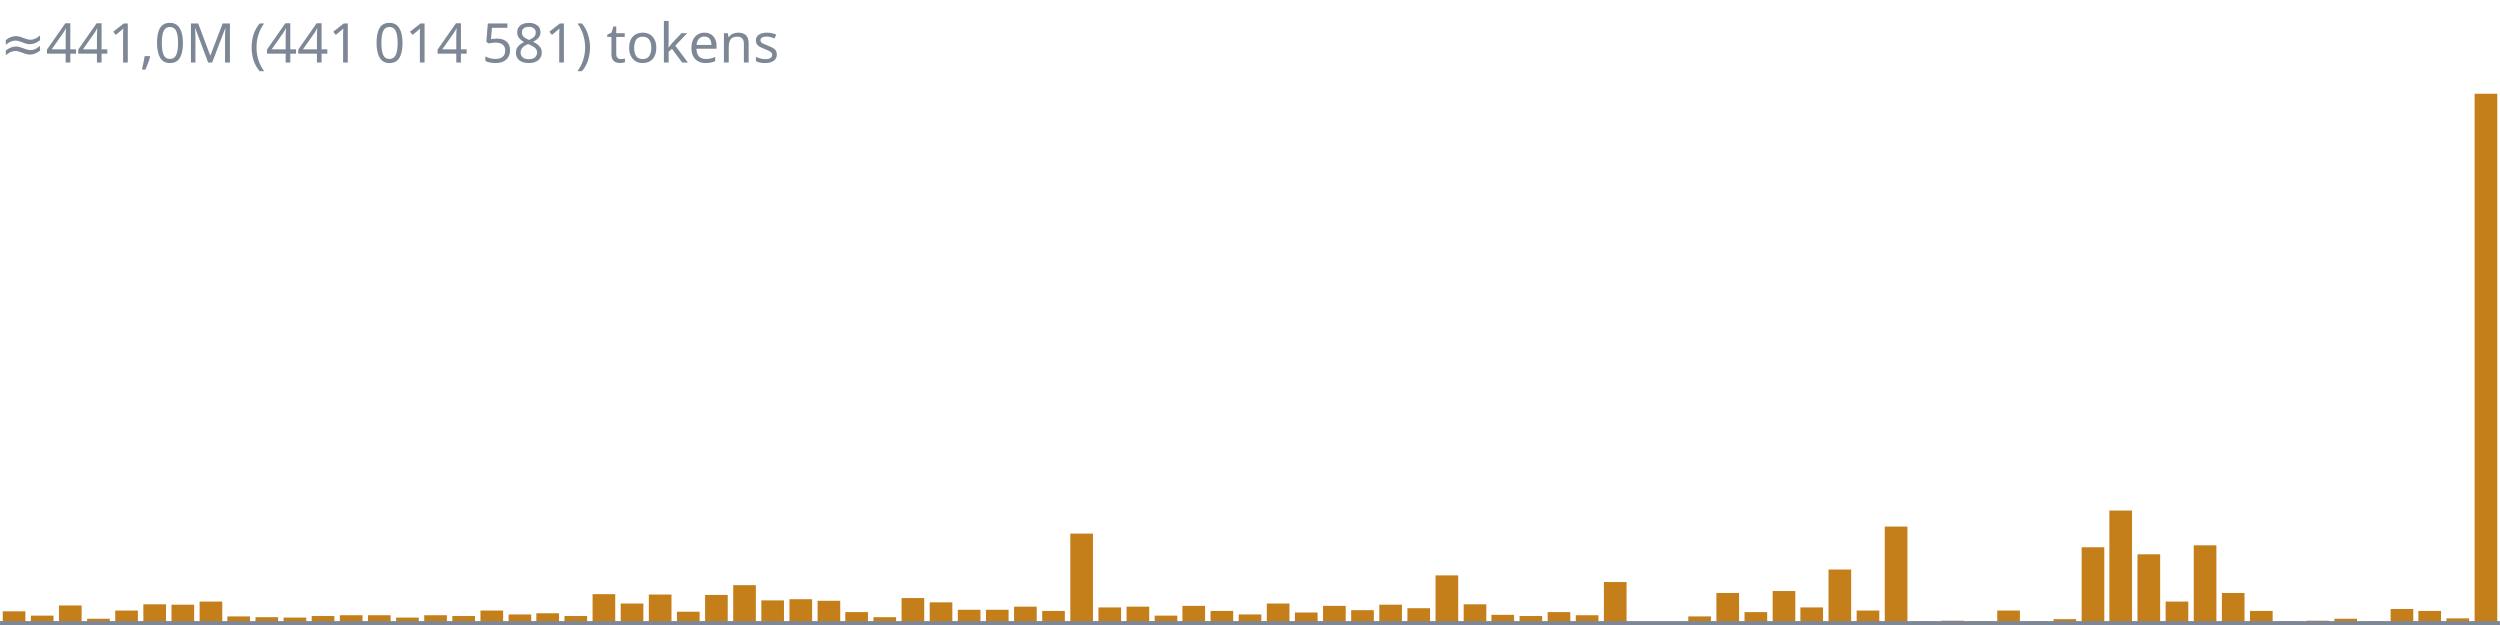
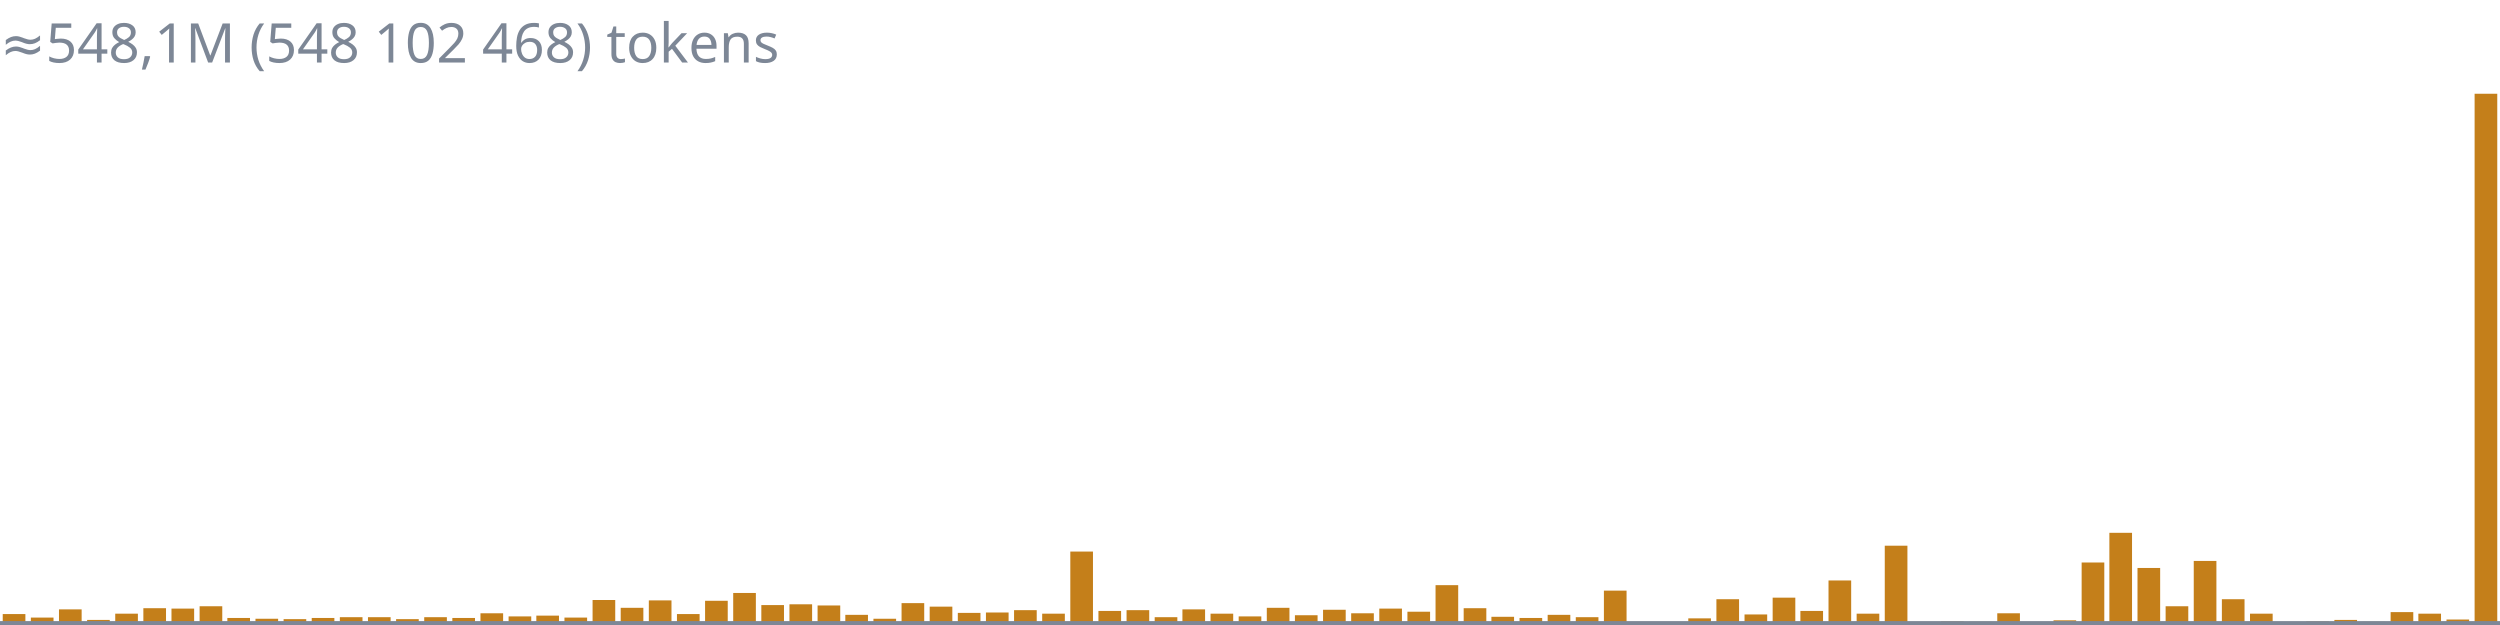
<svg xmlns="http://www.w3.org/2000/svg" viewBox="0 0 640 160">
-   <text x="0" y="16" font-family="system-ui,sans-serif" font-size="14" fill="#7d8796">≈441,0M (441 014 581) tokens</text>
-   <rect class="barre" x="0.7" y="156.5" width="5.8" height="3.5" fill="#c47f1a" />
-   <rect class="barre" x="7.9" y="157.6" width="5.8" height="2.4" fill="#c47f1a" />
-   <rect class="barre" x="15.1" y="155.0" width="5.8" height="5.0" fill="#c47f1a" />
-   <rect class="barre" x="22.3" y="158.4" width="5.8" height="1.6" fill="#c47f1a" />
-   <rect class="barre" x="29.5" y="156.3" width="5.8" height="3.7" fill="#c47f1a" />
-   <rect class="barre" x="36.7" y="154.7" width="5.8" height="5.3" fill="#c47f1a" />
-   <rect class="barre" x="43.9" y="154.8" width="5.8" height="5.2" fill="#c47f1a" />
-   <rect class="barre" x="51.1" y="154.0" width="5.8" height="6.0" fill="#c47f1a" />
-   <rect class="barre" x="58.2" y="157.8" width="5.8" height="2.2" fill="#c47f1a" />
-   <rect class="barre" x="65.4" y="158.0" width="5.8" height="2.0" fill="#c47f1a" />
-   <rect class="barre" x="72.6" y="158.1" width="5.8" height="1.9" fill="#c47f1a" />
-   <rect class="barre" x="79.8" y="157.7" width="5.8" height="2.3" fill="#c47f1a" />
-   <rect class="barre" x="87.0" y="157.5" width="5.8" height="2.5" fill="#c47f1a" />
-   <rect class="barre" x="94.2" y="157.5" width="5.8" height="2.5" fill="#c47f1a" />
-   <rect class="barre" x="101.4" y="158.1" width="5.8" height="1.9" fill="#c47f1a" />
-   <rect class="barre" x="108.6" y="157.5" width="5.8" height="2.5" fill="#c47f1a" />
-   <rect class="barre" x="115.8" y="157.7" width="5.8" height="2.3" fill="#c47f1a" />
-   <rect class="barre" x="123.0" y="156.3" width="5.8" height="3.7" fill="#c47f1a" />
-   <rect class="barre" x="130.2" y="157.3" width="5.8" height="2.7" fill="#c47f1a" />
-   <rect class="barre" x="137.3" y="157.0" width="5.8" height="3.0" fill="#c47f1a" />
-   <rect class="barre" x="144.5" y="157.7" width="5.8" height="2.3" fill="#c47f1a" />
-   <rect class="barre" x="151.7" y="152.1" width="5.8" height="7.9" fill="#c47f1a" />
-   <rect class="barre" x="158.9" y="154.5" width="5.8" height="5.5" fill="#c47f1a" />
-   <rect class="barre" x="166.1" y="152.2" width="5.8" height="7.8" fill="#c47f1a" />
-   <rect class="barre" x="173.3" y="156.6" width="5.8" height="3.4" fill="#c47f1a" />
-   <rect class="barre" x="180.5" y="152.3" width="5.8" height="7.7" fill="#c47f1a" />
-   <rect class="barre" x="187.7" y="149.8" width="5.8" height="10.2" fill="#c47f1a" />
-   <rect class="barre" x="194.9" y="153.7" width="5.8" height="6.3" fill="#c47f1a" />
-   <rect class="barre" x="202.1" y="153.4" width="5.8" height="6.6" fill="#c47f1a" />
-   <rect class="barre" x="209.3" y="153.8" width="5.8" height="6.2" fill="#c47f1a" />
-   <rect class="barre" x="216.4" y="156.7" width="5.8" height="3.3" fill="#c47f1a" />
-   <rect class="barre" x="223.6" y="158.0" width="5.8" height="2.0" fill="#c47f1a" />
-   <rect class="barre" x="230.8" y="153.1" width="5.8" height="6.9" fill="#c47f1a" />
-   <rect class="barre" x="238.0" y="154.2" width="5.8" height="5.8" fill="#c47f1a" />
-   <rect class="barre" x="245.2" y="156.1" width="5.8" height="3.9" fill="#c47f1a" />
-   <rect class="barre" x="252.4" y="156.1" width="5.8" height="3.9" fill="#c47f1a" />
-   <rect class="barre" x="259.6" y="155.3" width="5.8" height="4.7" fill="#c47f1a" />
-   <rect class="barre" x="266.8" y="156.4" width="5.8" height="3.6" fill="#c47f1a" />
-   <rect class="barre" x="274.0" y="136.6" width="5.8" height="23.4" fill="#c47f1a" />
-   <rect class="barre" x="281.2" y="155.5" width="5.8" height="4.5" fill="#c47f1a" />
-   <rect class="barre" x="288.4" y="155.3" width="5.8" height="4.7" fill="#c47f1a" />
-   <rect class="barre" x="295.6" y="157.6" width="5.8" height="2.4" fill="#c47f1a" />
-   <rect class="barre" x="302.7" y="155.1" width="5.8" height="4.9" fill="#c47f1a" />
-   <rect class="barre" x="309.9" y="156.4" width="5.8" height="3.6" fill="#c47f1a" />
-   <rect class="barre" x="317.1" y="157.3" width="5.8" height="2.7" fill="#c47f1a" />
-   <rect class="barre" x="324.3" y="154.5" width="5.8" height="5.5" fill="#c47f1a" />
-   <rect class="barre" x="331.5" y="156.8" width="5.8" height="3.2" fill="#c47f1a" />
-   <rect class="barre" x="338.7" y="155.1" width="5.8" height="4.9" fill="#c47f1a" />
-   <rect class="barre" x="345.9" y="156.2" width="5.8" height="3.8" fill="#c47f1a" />
-   <rect class="barre" x="353.1" y="154.8" width="5.8" height="5.2" fill="#c47f1a" />
-   <rect class="barre" x="360.3" y="155.7" width="5.8" height="4.3" fill="#c47f1a" />
-   <rect class="barre" x="367.5" y="147.3" width="5.8" height="12.7" fill="#c47f1a" />
-   <rect class="barre" x="374.7" y="154.7" width="5.8" height="5.3" fill="#c47f1a" />
-   <rect class="barre" x="381.8" y="157.4" width="5.8" height="2.6" fill="#c47f1a" />
-   <rect class="barre" x="389.0" y="157.7" width="5.8" height="2.3" fill="#c47f1a" />
-   <rect class="barre" x="396.2" y="156.7" width="5.8" height="3.3" fill="#c47f1a" />
-   <rect class="barre" x="403.4" y="157.5" width="5.8" height="2.5" fill="#c47f1a" />
-   <rect class="barre" x="410.6" y="149.0" width="5.8" height="11.0" fill="#c47f1a" />
-   <rect class="barre" x="417.8" y="159.5" width="5.8" height="0.5" fill="#c47f1a" />
-   <rect class="barre" x="425.0" y="159.4" width="5.8" height="0.6" fill="#c47f1a" />
-   <rect class="barre" x="432.2" y="157.8" width="5.8" height="2.2" fill="#c47f1a" />
-   <rect class="barre" x="439.4" y="151.8" width="5.8" height="8.2" fill="#c47f1a" />
-   <rect class="barre" x="446.6" y="156.7" width="5.8" height="3.3" fill="#c47f1a" />
-   <rect class="barre" x="453.8" y="151.3" width="5.8" height="8.7" fill="#c47f1a" />
-   <rect class="barre" x="460.9" y="155.5" width="5.8" height="4.5" fill="#c47f1a" />
-   <rect class="barre" x="468.1" y="145.8" width="5.8" height="14.2" fill="#c47f1a" />
-   <rect class="barre" x="475.3" y="156.3" width="5.8" height="3.7" fill="#c47f1a" />
-   <rect class="barre" x="482.5" y="134.8" width="5.8" height="25.2" fill="#c47f1a" />
-   <rect class="barre" x="489.7" y="159.1" width="5.8" height="0.9" fill="#c47f1a" />
-   <rect class="barre" x="496.9" y="158.9" width="5.8" height="1.1" fill="#c47f1a" />
-   <rect class="barre" x="504.1" y="159.0" width="5.8" height="1.0" fill="#c47f1a" />
-   <rect class="barre" x="511.3" y="156.3" width="5.8" height="3.7" fill="#c47f1a" />
-   <rect class="barre" x="518.5" y="159.1" width="5.8" height="0.9" fill="#c47f1a" />
-   <rect class="barre" x="525.7" y="158.5" width="5.8" height="1.5" fill="#c47f1a" />
-   <rect class="barre" x="532.9" y="140.1" width="5.8" height="19.9" fill="#c47f1a" />
-   <rect class="barre" x="540.0" y="130.7" width="5.8" height="29.3" fill="#c47f1a" />
-   <rect class="barre" x="547.2" y="141.9" width="5.8" height="18.1" fill="#c47f1a" />
-   <rect class="barre" x="554.4" y="154.0" width="5.8" height="6.0" fill="#c47f1a" />
-   <rect class="barre" x="561.6" y="139.6" width="5.8" height="20.4" fill="#c47f1a" />
-   <rect class="barre" x="568.8" y="151.8" width="5.8" height="8.2" fill="#c47f1a" />
-   <rect class="barre" x="576.0" y="156.4" width="5.8" height="3.6" fill="#c47f1a" />
-   <rect class="barre" x="583.2" y="159.1" width="5.8" height="0.9" fill="#c47f1a" />
-   <rect class="barre" x="590.4" y="158.9" width="5.8" height="1.1" fill="#c47f1a" />
-   <rect class="barre" x="597.6" y="158.4" width="5.8" height="1.6" fill="#c47f1a" />
-   <rect class="barre" x="604.8" y="159.1" width="5.8" height="0.9" fill="#c47f1a" />
-   <rect class="barre" x="612.0" y="155.9" width="5.8" height="4.1" fill="#c47f1a" />
-   <rect class="barre" x="619.1" y="156.4" width="5.8" height="3.6" fill="#c47f1a" />
-   <rect class="barre" x="626.3" y="158.3" width="5.8" height="1.7" fill="#c47f1a" />
+   <text x="0" y="16" font-family="system-ui,sans-serif" font-size="14" fill="#7d8796">≈548,1M (548 102 468) tokens</text>
+   <rect class="barre" x="0.7" y="157.2" width="5.8" height="2.8" fill="#c47f1a" />
+   <rect class="barre" x="7.9" y="158.1" width="5.8" height="1.9" fill="#c47f1a" />
+   <rect class="barre" x="15.1" y="156.0" width="5.8" height="4.0" fill="#c47f1a" />
+   <rect class="barre" x="22.3" y="158.7" width="5.8" height="1.3" fill="#c47f1a" />
+   <rect class="barre" x="29.5" y="157.1" width="5.8" height="2.9" fill="#c47f1a" />
+   <rect class="barre" x="36.7" y="155.7" width="5.8" height="4.3" fill="#c47f1a" />
+   <rect class="barre" x="43.9" y="155.8" width="5.8" height="4.2" fill="#c47f1a" />
+   <rect class="barre" x="51.1" y="155.2" width="5.8" height="4.8" fill="#c47f1a" />
+   <rect class="barre" x="58.2" y="158.2" width="5.8" height="1.8" fill="#c47f1a" />
+   <rect class="barre" x="65.4" y="158.4" width="5.8" height="1.6" fill="#c47f1a" />
+   <rect class="barre" x="72.6" y="158.5" width="5.8" height="1.5" fill="#c47f1a" />
+   <rect class="barre" x="79.8" y="158.2" width="5.8" height="1.8" fill="#c47f1a" />
+   <rect class="barre" x="87.0" y="158.0" width="5.8" height="2.0" fill="#c47f1a" />
+   <rect class="barre" x="94.2" y="158.0" width="5.8" height="2.0" fill="#c47f1a" />
+   <rect class="barre" x="101.4" y="158.5" width="5.8" height="1.5" fill="#c47f1a" />
+   <rect class="barre" x="108.6" y="158.0" width="5.8" height="2.0" fill="#c47f1a" />
+   <rect class="barre" x="115.8" y="158.2" width="5.8" height="1.8" fill="#c47f1a" />
+   <rect class="barre" x="123.0" y="157.0" width="5.8" height="3.0" fill="#c47f1a" />
+   <rect class="barre" x="130.2" y="157.8" width="5.8" height="2.2" fill="#c47f1a" />
+   <rect class="barre" x="137.3" y="157.6" width="5.8" height="2.4" fill="#c47f1a" />
+   <rect class="barre" x="144.5" y="158.1" width="5.8" height="1.9" fill="#c47f1a" />
+   <rect class="barre" x="151.7" y="153.6" width="5.8" height="6.4" fill="#c47f1a" />
+   <rect class="barre" x="158.9" y="155.6" width="5.8" height="4.4" fill="#c47f1a" />
+   <rect class="barre" x="166.1" y="153.7" width="5.8" height="6.3" fill="#c47f1a" />
+   <rect class="barre" x="173.3" y="157.2" width="5.8" height="2.8" fill="#c47f1a" />
+   <rect class="barre" x="180.5" y="153.8" width="5.8" height="6.2" fill="#c47f1a" />
+   <rect class="barre" x="187.7" y="151.8" width="5.8" height="8.2" fill="#c47f1a" />
+   <rect class="barre" x="194.9" y="154.9" width="5.8" height="5.1" fill="#c47f1a" />
+   <rect class="barre" x="202.1" y="154.7" width="5.8" height="5.3" fill="#c47f1a" />
+   <rect class="barre" x="209.3" y="155.0" width="5.8" height="5.0" fill="#c47f1a" />
+   <rect class="barre" x="216.4" y="157.4" width="5.8" height="2.6" fill="#c47f1a" />
+   <rect class="barre" x="223.6" y="158.4" width="5.8" height="1.6" fill="#c47f1a" />
+   <rect class="barre" x="230.8" y="154.4" width="5.8" height="5.6" fill="#c47f1a" />
+   <rect class="barre" x="238.0" y="155.3" width="5.8" height="4.7" fill="#c47f1a" />
+   <rect class="barre" x="245.2" y="156.9" width="5.8" height="3.1" fill="#c47f1a" />
+   <rect class="barre" x="252.4" y="156.8" width="5.8" height="3.2" fill="#c47f1a" />
+   <rect class="barre" x="259.6" y="156.2" width="5.8" height="3.8" fill="#c47f1a" />
+   <rect class="barre" x="266.8" y="157.1" width="5.8" height="2.9" fill="#c47f1a" />
+   <rect class="barre" x="274.0" y="141.2" width="5.8" height="18.8" fill="#c47f1a" />
+   <rect class="barre" x="281.2" y="156.4" width="5.8" height="3.6" fill="#c47f1a" />
+   <rect class="barre" x="288.4" y="156.2" width="5.8" height="3.8" fill="#c47f1a" />
+   <rect class="barre" x="295.6" y="158.0" width="5.8" height="2.0" fill="#c47f1a" />
+   <rect class="barre" x="302.7" y="156.0" width="5.8" height="4.0" fill="#c47f1a" />
+   <rect class="barre" x="309.9" y="157.1" width="5.8" height="2.9" fill="#c47f1a" />
+   <rect class="barre" x="317.1" y="157.8" width="5.8" height="2.2" fill="#c47f1a" />
+   <rect class="barre" x="324.3" y="155.6" width="5.8" height="4.4" fill="#c47f1a" />
+   <rect class="barre" x="331.5" y="157.5" width="5.8" height="2.5" fill="#c47f1a" />
+   <rect class="barre" x="338.7" y="156.1" width="5.8" height="3.9" fill="#c47f1a" />
+   <rect class="barre" x="345.9" y="157.0" width="5.8" height="3.0" fill="#c47f1a" />
+   <rect class="barre" x="353.1" y="155.8" width="5.8" height="4.2" fill="#c47f1a" />
+   <rect class="barre" x="360.3" y="156.6" width="5.8" height="3.4" fill="#c47f1a" />
+   <rect class="barre" x="367.5" y="149.8" width="5.8" height="10.2" fill="#c47f1a" />
+   <rect class="barre" x="374.7" y="155.7" width="5.8" height="4.3" fill="#c47f1a" />
+   <rect class="barre" x="381.8" y="157.9" width="5.8" height="2.1" fill="#c47f1a" />
+   <rect class="barre" x="389.0" y="158.2" width="5.8" height="1.8" fill="#c47f1a" />
+   <rect class="barre" x="396.2" y="157.4" width="5.8" height="2.6" fill="#c47f1a" />
+   <rect class="barre" x="403.4" y="158.0" width="5.8" height="2.0" fill="#c47f1a" />
+   <rect class="barre" x="410.6" y="151.2" width="5.8" height="8.8" fill="#c47f1a" />
+   <rect class="barre" x="417.8" y="159.6" width="5.8" height="0.4" fill="#c47f1a" />
+   <rect class="barre" x="425.0" y="159.5" width="5.8" height="0.5" fill="#c47f1a" />
+   <rect class="barre" x="432.2" y="158.3" width="5.8" height="1.7" fill="#c47f1a" />
+   <rect class="barre" x="439.4" y="153.4" width="5.8" height="6.6" fill="#c47f1a" />
+   <rect class="barre" x="446.6" y="157.3" width="5.8" height="2.7" fill="#c47f1a" />
+   <rect class="barre" x="453.8" y="153.0" width="5.8" height="7.0" fill="#c47f1a" />
+   <rect class="barre" x="460.9" y="156.4" width="5.8" height="3.6" fill="#c47f1a" />
+   <rect class="barre" x="468.1" y="148.6" width="5.8" height="11.4" fill="#c47f1a" />
+   <rect class="barre" x="475.3" y="157.1" width="5.8" height="2.9" fill="#c47f1a" />
+   <rect class="barre" x="482.5" y="139.7" width="5.8" height="20.3" fill="#c47f1a" />
+   <rect class="barre" x="489.7" y="159.3" width="5.8" height="0.7" fill="#c47f1a" />
+   <rect class="barre" x="496.9" y="159.1" width="5.8" height="0.9" fill="#c47f1a" />
+   <rect class="barre" x="504.1" y="159.2" width="5.8" height="0.8" fill="#c47f1a" />
+   <rect class="barre" x="511.3" y="157.0" width="5.8" height="3.0" fill="#c47f1a" />
+   <rect class="barre" x="518.5" y="159.3" width="5.8" height="0.7" fill="#c47f1a" />
+   <rect class="barre" x="525.7" y="158.8" width="5.8" height="1.2" fill="#c47f1a" />
+   <rect class="barre" x="532.9" y="144.0" width="5.8" height="16.0" fill="#c47f1a" />
+   <rect class="barre" x="540.0" y="136.4" width="5.8" height="23.6" fill="#c47f1a" />
+   <rect class="barre" x="547.2" y="145.4" width="5.8" height="14.6" fill="#c47f1a" />
+   <rect class="barre" x="554.4" y="155.2" width="5.8" height="4.8" fill="#c47f1a" />
+   <rect class="barre" x="561.6" y="143.6" width="5.8" height="16.4" fill="#c47f1a" />
+   <rect class="barre" x="568.8" y="153.4" width="5.8" height="6.6" fill="#c47f1a" />
+   <rect class="barre" x="576.0" y="157.1" width="5.8" height="2.9" fill="#c47f1a" />
+   <rect class="barre" x="583.2" y="159.3" width="5.8" height="0.7" fill="#c47f1a" />
+   <rect class="barre" x="590.4" y="159.1" width="5.8" height="0.9" fill="#c47f1a" />
+   <rect class="barre" x="597.6" y="158.7" width="5.8" height="1.3" fill="#c47f1a" />
+   <rect class="barre" x="604.8" y="159.2" width="5.8" height="0.8" fill="#c47f1a" />
+   <rect class="barre" x="612.0" y="156.7" width="5.8" height="3.3" fill="#c47f1a" />
+   <rect class="barre" x="619.1" y="157.1" width="5.8" height="2.9" fill="#c47f1a" />
+   <rect class="barre" x="626.3" y="158.6" width="5.8" height="1.4" fill="#c47f1a" />
  <rect class="barre" x="633.5" y="24.0" width="5.8" height="136.0" fill="#c47f1a" />
  <rect x="0" y="159" width="640" height="1" fill="#7d8796" />
</svg>
